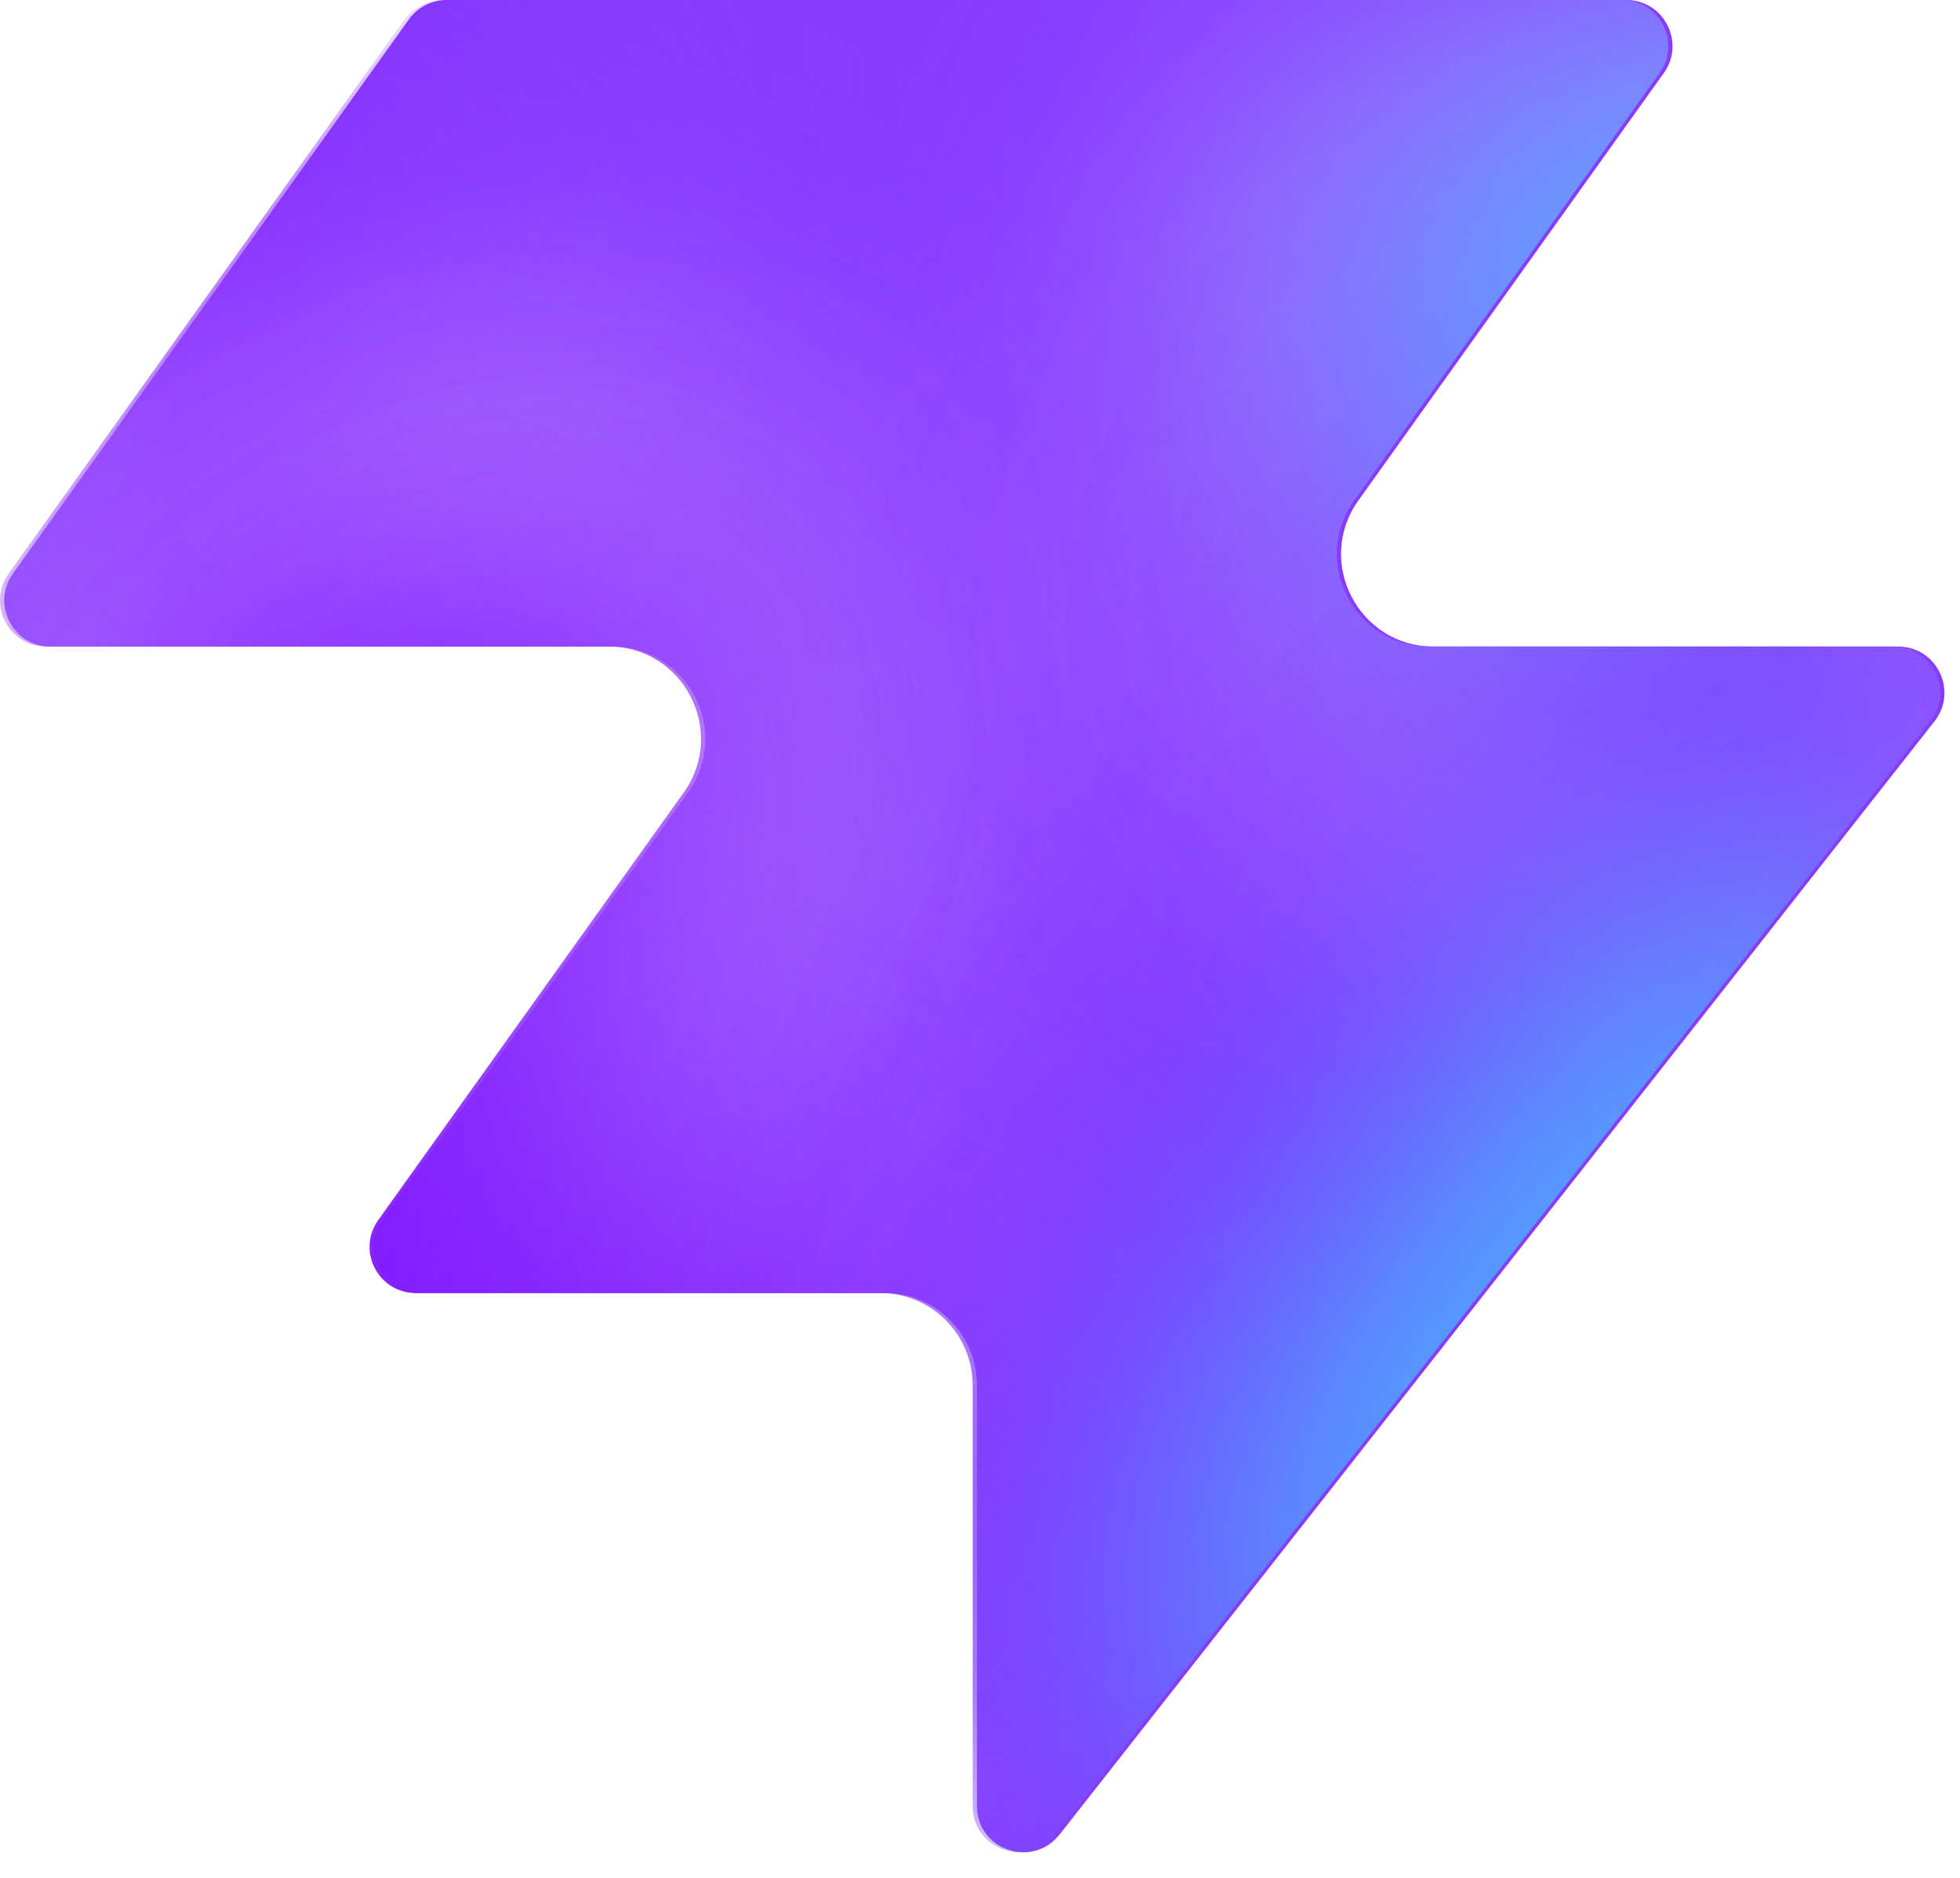
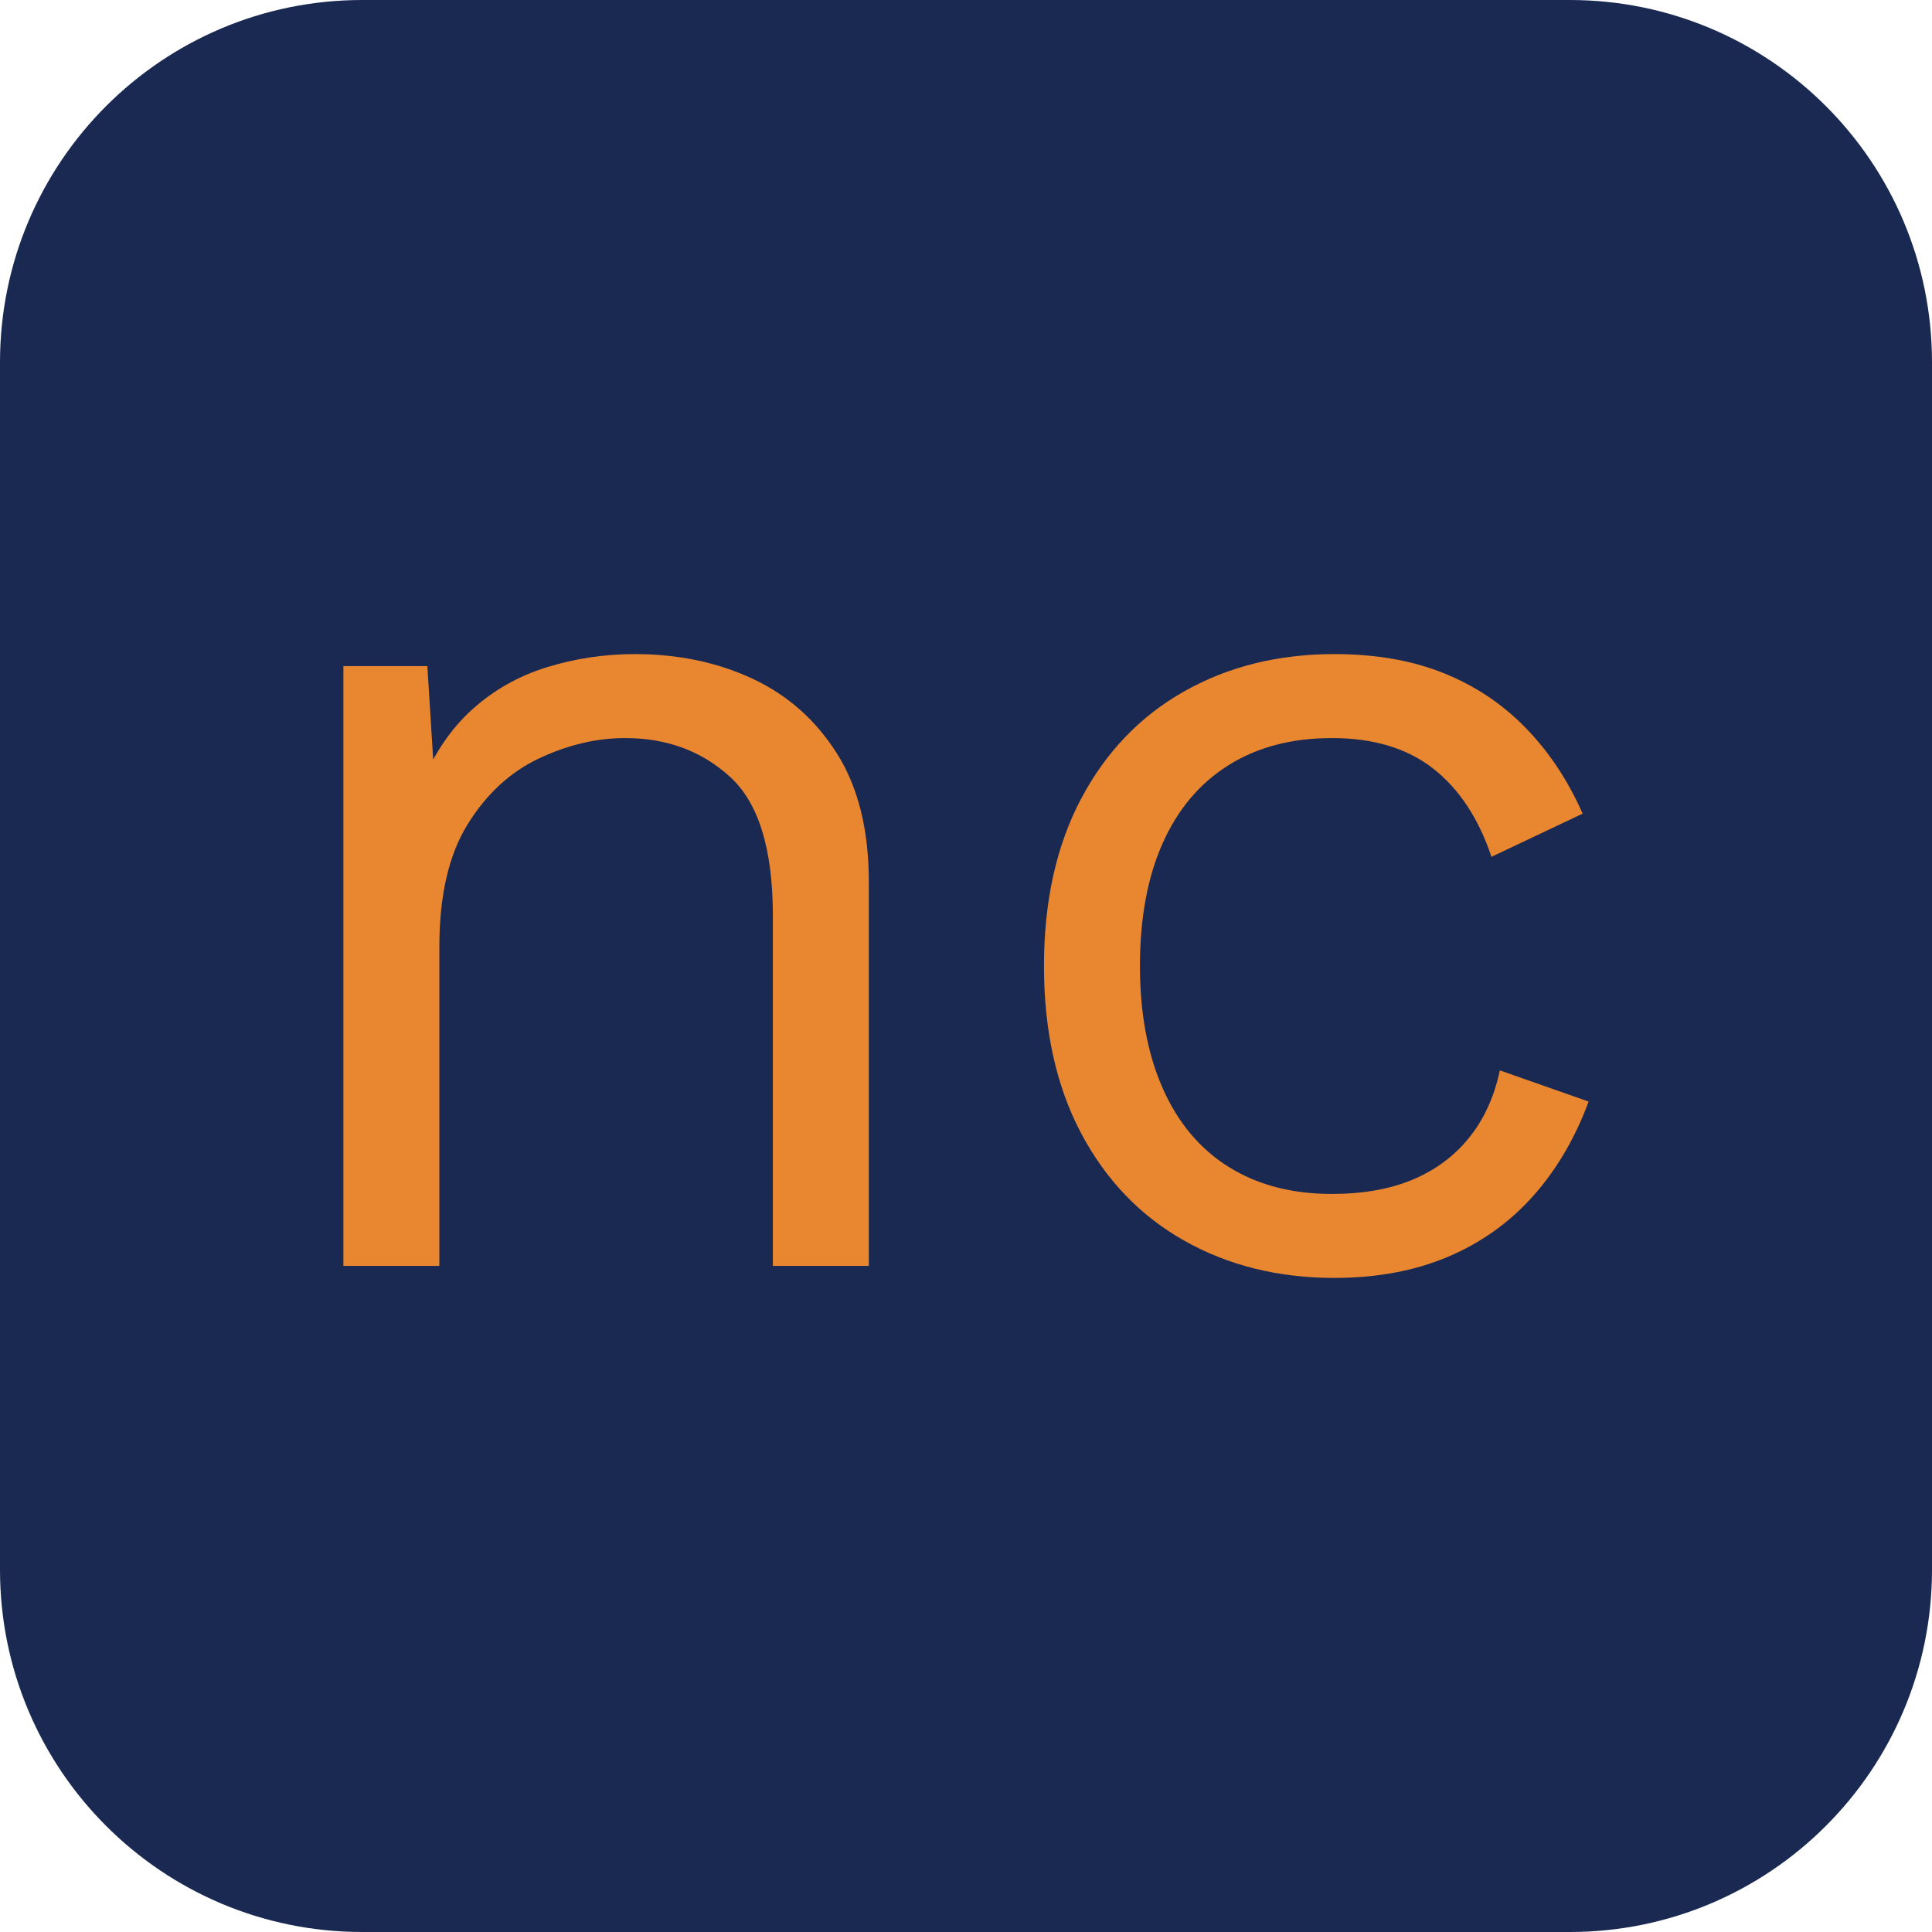
- <svg xmlns="http://www.w3.org/2000/svg" width="48" height="46" fill="none" viewBox="0 0 48 46">
-   <path fill="#863bff" d="M25.946 44.938c-.664.845-2.021.375-2.021-.698V33.937a2.26 2.26 0 0 0-2.262-2.262H10.287c-.92 0-1.456-1.04-.92-1.788l7.48-10.471c1.07-1.497 0-3.578-1.842-3.578H1.237c-.92 0-1.456-1.04-.92-1.788L10.013.474c.214-.297.556-.474.92-.474h28.894c.92 0 1.456 1.04.92 1.788l-7.48 10.471c-1.07 1.498 0 3.579 1.842 3.579h11.377c.943 0 1.473 1.088.89 1.83L25.947 44.94z" style="fill:#863bff;fill:color(display-p3 .525 .23 1);fill-opacity:1" />
-   <mask id="a" width="48" height="46" x="0" y="0" maskUnits="userSpaceOnUse" style="mask-type:alpha">
-     <path fill="#000" d="M25.842 44.938c-.664.844-2.021.375-2.021-.698V33.937a2.26 2.26 0 0 0-2.262-2.262H10.183c-.92 0-1.456-1.04-.92-1.788l7.48-10.471c1.07-1.498 0-3.579-1.842-3.579H1.133c-.92 0-1.456-1.04-.92-1.787L9.91.473c.214-.297.556-.474.92-.474h28.894c.92 0 1.456 1.04.92 1.788l-7.48 10.471c-1.07 1.498 0 3.578 1.842 3.578h11.377c.943 0 1.473 1.088.89 1.832L25.843 44.94z" style="fill:#000;fill-opacity:1" />
-   </mask>
-   <g mask="url(#a)">
-     <g filter="url(#b)">
-       <ellipse cx="5.508" cy="14.704" fill="#ede6ff" rx="5.508" ry="14.704" style="fill:#ede6ff;fill:color(display-p3 .927 .903 1);fill-opacity:1" transform="matrix(.00324 1 1 -.00324 -4.47 31.516)" />
-     </g>
-     <g filter="url(#c)">
-       <ellipse cx="10.399" cy="29.851" fill="#ede6ff" rx="10.399" ry="29.851" style="fill:#ede6ff;fill:color(display-p3 .927 .903 1);fill-opacity:1" transform="matrix(.00324 1 1 -.00324 -39.328 7.883)" />
-     </g>
-     <g filter="url(#d)">
-       <ellipse cx="5.508" cy="30.487" fill="#7e14ff" rx="5.508" ry="30.487" style="fill:#7e14ff;fill:color(display-p3 .492 .077 1);fill-opacity:1" transform="rotate(89.814 -25.913 -14.639)scale(1 -1)" />
-     </g>
-     <g filter="url(#e)">
-       <ellipse cx="5.508" cy="30.599" fill="#7e14ff" rx="5.508" ry="30.599" style="fill:#7e14ff;fill:color(display-p3 .492 .077 1);fill-opacity:1" transform="rotate(89.814 -32.644 -3.334)scale(1 -1)" />
-     </g>
-     <g filter="url(#f)">
-       <ellipse cx="5.508" cy="30.599" fill="#7e14ff" rx="5.508" ry="30.599" style="fill:#7e14ff;fill:color(display-p3 .492 .077 1);fill-opacity:1" transform="matrix(.00324 1 1 -.00324 -34.34 30.47)" />
-     </g>
-     <g filter="url(#g)">
-       <ellipse cx="14.072" cy="22.078" fill="#ede6ff" rx="14.072" ry="22.078" style="fill:#ede6ff;fill:color(display-p3 .927 .903 1);fill-opacity:1" transform="rotate(93.35 24.506 48.493)scale(-1 1)" />
-     </g>
-     <g filter="url(#h)">
-       <ellipse cx="3.47" cy="21.501" fill="#7e14ff" rx="3.47" ry="21.501" style="fill:#7e14ff;fill:color(display-p3 .492 .077 1);fill-opacity:1" transform="rotate(89.009 28.708 47.59)scale(-1 1)" />
-     </g>
-     <g filter="url(#i)">
-       <ellipse cx="3.47" cy="21.501" fill="#7e14ff" rx="3.47" ry="21.501" style="fill:#7e14ff;fill:color(display-p3 .492 .077 1);fill-opacity:1" transform="rotate(89.009 28.708 47.59)scale(-1 1)" />
-     </g>
-     <g filter="url(#j)">
-       <ellipse cx=".387" cy="8.972" fill="#7e14ff" rx="4.407" ry="29.108" style="fill:#7e14ff;fill:color(display-p3 .492 .077 1);fill-opacity:1" transform="rotate(39.51 .387 8.972)" />
-     </g>
-     <g filter="url(#k)">
-       <ellipse cx="47.523" cy="-6.092" fill="#7e14ff" rx="4.407" ry="29.108" style="fill:#7e14ff;fill:color(display-p3 .492 .077 1);fill-opacity:1" transform="rotate(37.892 47.523 -6.092)" />
-     </g>
-     <g filter="url(#l)">
-       <ellipse cx="41.412" cy="6.333" fill="#47bfff" rx="5.971" ry="9.665" style="fill:#47bfff;fill:color(display-p3 .28 .748 1);fill-opacity:1" transform="rotate(37.892 41.412 6.333)" />
-     </g>
-     <g filter="url(#m)">
-       <ellipse cx="-1.879" cy="38.332" fill="#7e14ff" rx="4.407" ry="29.108" style="fill:#7e14ff;fill:color(display-p3 .492 .077 1);fill-opacity:1" transform="rotate(37.892 -1.88 38.332)" />
-     </g>
-     <g filter="url(#n)">
-       <ellipse cx="-1.879" cy="38.332" fill="#7e14ff" rx="4.407" ry="29.108" style="fill:#7e14ff;fill:color(display-p3 .492 .077 1);fill-opacity:1" transform="rotate(37.892 -1.88 38.332)" />
-     </g>
-     <g filter="url(#o)">
-       <ellipse cx="35.651" cy="29.907" fill="#7e14ff" rx="4.407" ry="29.108" style="fill:#7e14ff;fill:color(display-p3 .492 .077 1);fill-opacity:1" transform="rotate(37.892 35.651 29.907)" />
-     </g>
-     <g filter="url(#p)">
-       <ellipse cx="38.418" cy="32.4" fill="#47bfff" rx="5.971" ry="15.297" style="fill:#47bfff;fill:color(display-p3 .28 .748 1);fill-opacity:1" transform="rotate(37.892 38.418 32.4)" />
-     </g>
+ <svg xmlns="http://www.w3.org/2000/svg" viewBox="0 0 512 512">
+   <rect width="512" height="512" rx="96" fill="#1a2952" />
+   <g fill="#e98630">
+     <path d="M93 0V500H163L170 388L157 399Q173 439 200.0 463.5Q227 488 262.5 499.0Q298 510 336 510Q390 510 434.0 489.5Q478 469 504.5 427.0Q531 385 531 320V0H451V292Q451 375 415.5 407.5Q380 440 328 440Q292 440 256.0 423.0Q220 406 196.5 368.0Q173 330 173 266V0Z" transform="translate(61.4335 335.4798) scale(0.317919 -0.317919)" />
+     <path d="M300 510Q352 510 391.5 494.0Q431 478 460.0 448.0Q489 418 507 377L431 341Q415 389 382.5 414.5Q350 440 298 440Q248 440 212.0 417.5Q176 395 157.0 352.5Q138 310 138 250Q138 191 157.0 148.0Q176 105 212.0 82.5Q248 60 298 60Q337 60 365.5 72.0Q394 84 412.5 107.0Q431 130 438 163L512 137Q495 91 465.5 58.0Q436 25 394.5 7.5Q353 -10 300 -10Q230 -10 175.0 21.0Q120 52 89.0 110.5Q58 169 58 250Q58 331 89.0 389.5Q120 448 175.0 479.0Q230 510 300 510Z" transform="translate(258.2254 335.4798) scale(0.317919 -0.317919)" />
  </g>
-   <defs>
-     <filter id="b" width="60.045" height="41.654" x="-19.77" y="16.149" color-interpolation-filters="sRGB" filterUnits="userSpaceOnUse">
-       <feFlood flood-opacity="0" result="BackgroundImageFix" />
-       <feBlend in="SourceGraphic" in2="BackgroundImageFix" result="shape" />
-       <feGaussianBlur result="effect1_foregroundBlur_2002_17158" stdDeviation="7.659" />
-     </filter>
-     <filter id="c" width="90.34" height="51.437" x="-54.613" y="-7.533" color-interpolation-filters="sRGB" filterUnits="userSpaceOnUse">
-       <feFlood flood-opacity="0" result="BackgroundImageFix" />
-       <feBlend in="SourceGraphic" in2="BackgroundImageFix" result="shape" />
-       <feGaussianBlur result="effect1_foregroundBlur_2002_17158" stdDeviation="7.659" />
-     </filter>
-     <filter id="d" width="79.355" height="29.4" x="-49.64" y="2.03" color-interpolation-filters="sRGB" filterUnits="userSpaceOnUse">
-       <feFlood flood-opacity="0" result="BackgroundImageFix" />
-       <feBlend in="SourceGraphic" in2="BackgroundImageFix" result="shape" />
-       <feGaussianBlur result="effect1_foregroundBlur_2002_17158" stdDeviation="4.596" />
-     </filter>
-     <filter id="e" width="79.579" height="29.4" x="-45.045" y="20.029" color-interpolation-filters="sRGB" filterUnits="userSpaceOnUse">
-       <feFlood flood-opacity="0" result="BackgroundImageFix" />
-       <feBlend in="SourceGraphic" in2="BackgroundImageFix" result="shape" />
-       <feGaussianBlur result="effect1_foregroundBlur_2002_17158" stdDeviation="4.596" />
-     </filter>
-     <filter id="f" width="79.579" height="29.4" x="-43.513" y="21.178" color-interpolation-filters="sRGB" filterUnits="userSpaceOnUse">
-       <feFlood flood-opacity="0" result="BackgroundImageFix" />
-       <feBlend in="SourceGraphic" in2="BackgroundImageFix" result="shape" />
-       <feGaussianBlur result="effect1_foregroundBlur_2002_17158" stdDeviation="4.596" />
-     </filter>
-     <filter id="g" width="74.749" height="58.852" x="15.756" y="-17.901" color-interpolation-filters="sRGB" filterUnits="userSpaceOnUse">
-       <feFlood flood-opacity="0" result="BackgroundImageFix" />
-       <feBlend in="SourceGraphic" in2="BackgroundImageFix" result="shape" />
-       <feGaussianBlur result="effect1_foregroundBlur_2002_17158" stdDeviation="7.659" />
-     </filter>
-     <filter id="h" width="61.377" height="25.362" x="23.548" y="2.284" color-interpolation-filters="sRGB" filterUnits="userSpaceOnUse">
-       <feFlood flood-opacity="0" result="BackgroundImageFix" />
-       <feBlend in="SourceGraphic" in2="BackgroundImageFix" result="shape" />
-       <feGaussianBlur result="effect1_foregroundBlur_2002_17158" stdDeviation="4.596" />
-     </filter>
-     <filter id="i" width="61.377" height="25.362" x="23.548" y="2.284" color-interpolation-filters="sRGB" filterUnits="userSpaceOnUse">
-       <feFlood flood-opacity="0" result="BackgroundImageFix" />
-       <feBlend in="SourceGraphic" in2="BackgroundImageFix" result="shape" />
-       <feGaussianBlur result="effect1_foregroundBlur_2002_17158" stdDeviation="4.596" />
-     </filter>
-     <filter id="j" width="56.045" height="63.649" x="-27.636" y="-22.853" color-interpolation-filters="sRGB" filterUnits="userSpaceOnUse">
-       <feFlood flood-opacity="0" result="BackgroundImageFix" />
-       <feBlend in="SourceGraphic" in2="BackgroundImageFix" result="shape" />
-       <feGaussianBlur result="effect1_foregroundBlur_2002_17158" stdDeviation="4.596" />
-     </filter>
-     <filter id="k" width="54.814" height="64.646" x="20.116" y="-38.415" color-interpolation-filters="sRGB" filterUnits="userSpaceOnUse">
-       <feFlood flood-opacity="0" result="BackgroundImageFix" />
-       <feBlend in="SourceGraphic" in2="BackgroundImageFix" result="shape" />
-       <feGaussianBlur result="effect1_foregroundBlur_2002_17158" stdDeviation="4.596" />
-     </filter>
-     <filter id="l" width="33.541" height="35.313" x="24.641" y="-11.323" color-interpolation-filters="sRGB" filterUnits="userSpaceOnUse">
-       <feFlood flood-opacity="0" result="BackgroundImageFix" />
-       <feBlend in="SourceGraphic" in2="BackgroundImageFix" result="shape" />
-       <feGaussianBlur result="effect1_foregroundBlur_2002_17158" stdDeviation="4.596" />
-     </filter>
-     <filter id="m" width="54.814" height="64.646" x="-29.286" y="6.009" color-interpolation-filters="sRGB" filterUnits="userSpaceOnUse">
-       <feFlood flood-opacity="0" result="BackgroundImageFix" />
-       <feBlend in="SourceGraphic" in2="BackgroundImageFix" result="shape" />
-       <feGaussianBlur result="effect1_foregroundBlur_2002_17158" stdDeviation="4.596" />
-     </filter>
-     <filter id="n" width="54.814" height="64.646" x="-29.286" y="6.009" color-interpolation-filters="sRGB" filterUnits="userSpaceOnUse">
-       <feFlood flood-opacity="0" result="BackgroundImageFix" />
-       <feBlend in="SourceGraphic" in2="BackgroundImageFix" result="shape" />
-       <feGaussianBlur result="effect1_foregroundBlur_2002_17158" stdDeviation="4.596" />
-     </filter>
-     <filter id="o" width="54.814" height="64.646" x="8.244" y="-2.416" color-interpolation-filters="sRGB" filterUnits="userSpaceOnUse">
-       <feFlood flood-opacity="0" result="BackgroundImageFix" />
-       <feBlend in="SourceGraphic" in2="BackgroundImageFix" result="shape" />
-       <feGaussianBlur result="effect1_foregroundBlur_2002_17158" stdDeviation="4.596" />
-     </filter>
-     <filter id="p" width="39.409" height="43.623" x="18.713" y="10.588" color-interpolation-filters="sRGB" filterUnits="userSpaceOnUse">
-       <feFlood flood-opacity="0" result="BackgroundImageFix" />
-       <feBlend in="SourceGraphic" in2="BackgroundImageFix" result="shape" />
-       <feGaussianBlur result="effect1_foregroundBlur_2002_17158" stdDeviation="4.596" />
-     </filter>
-   </defs>
</svg>
